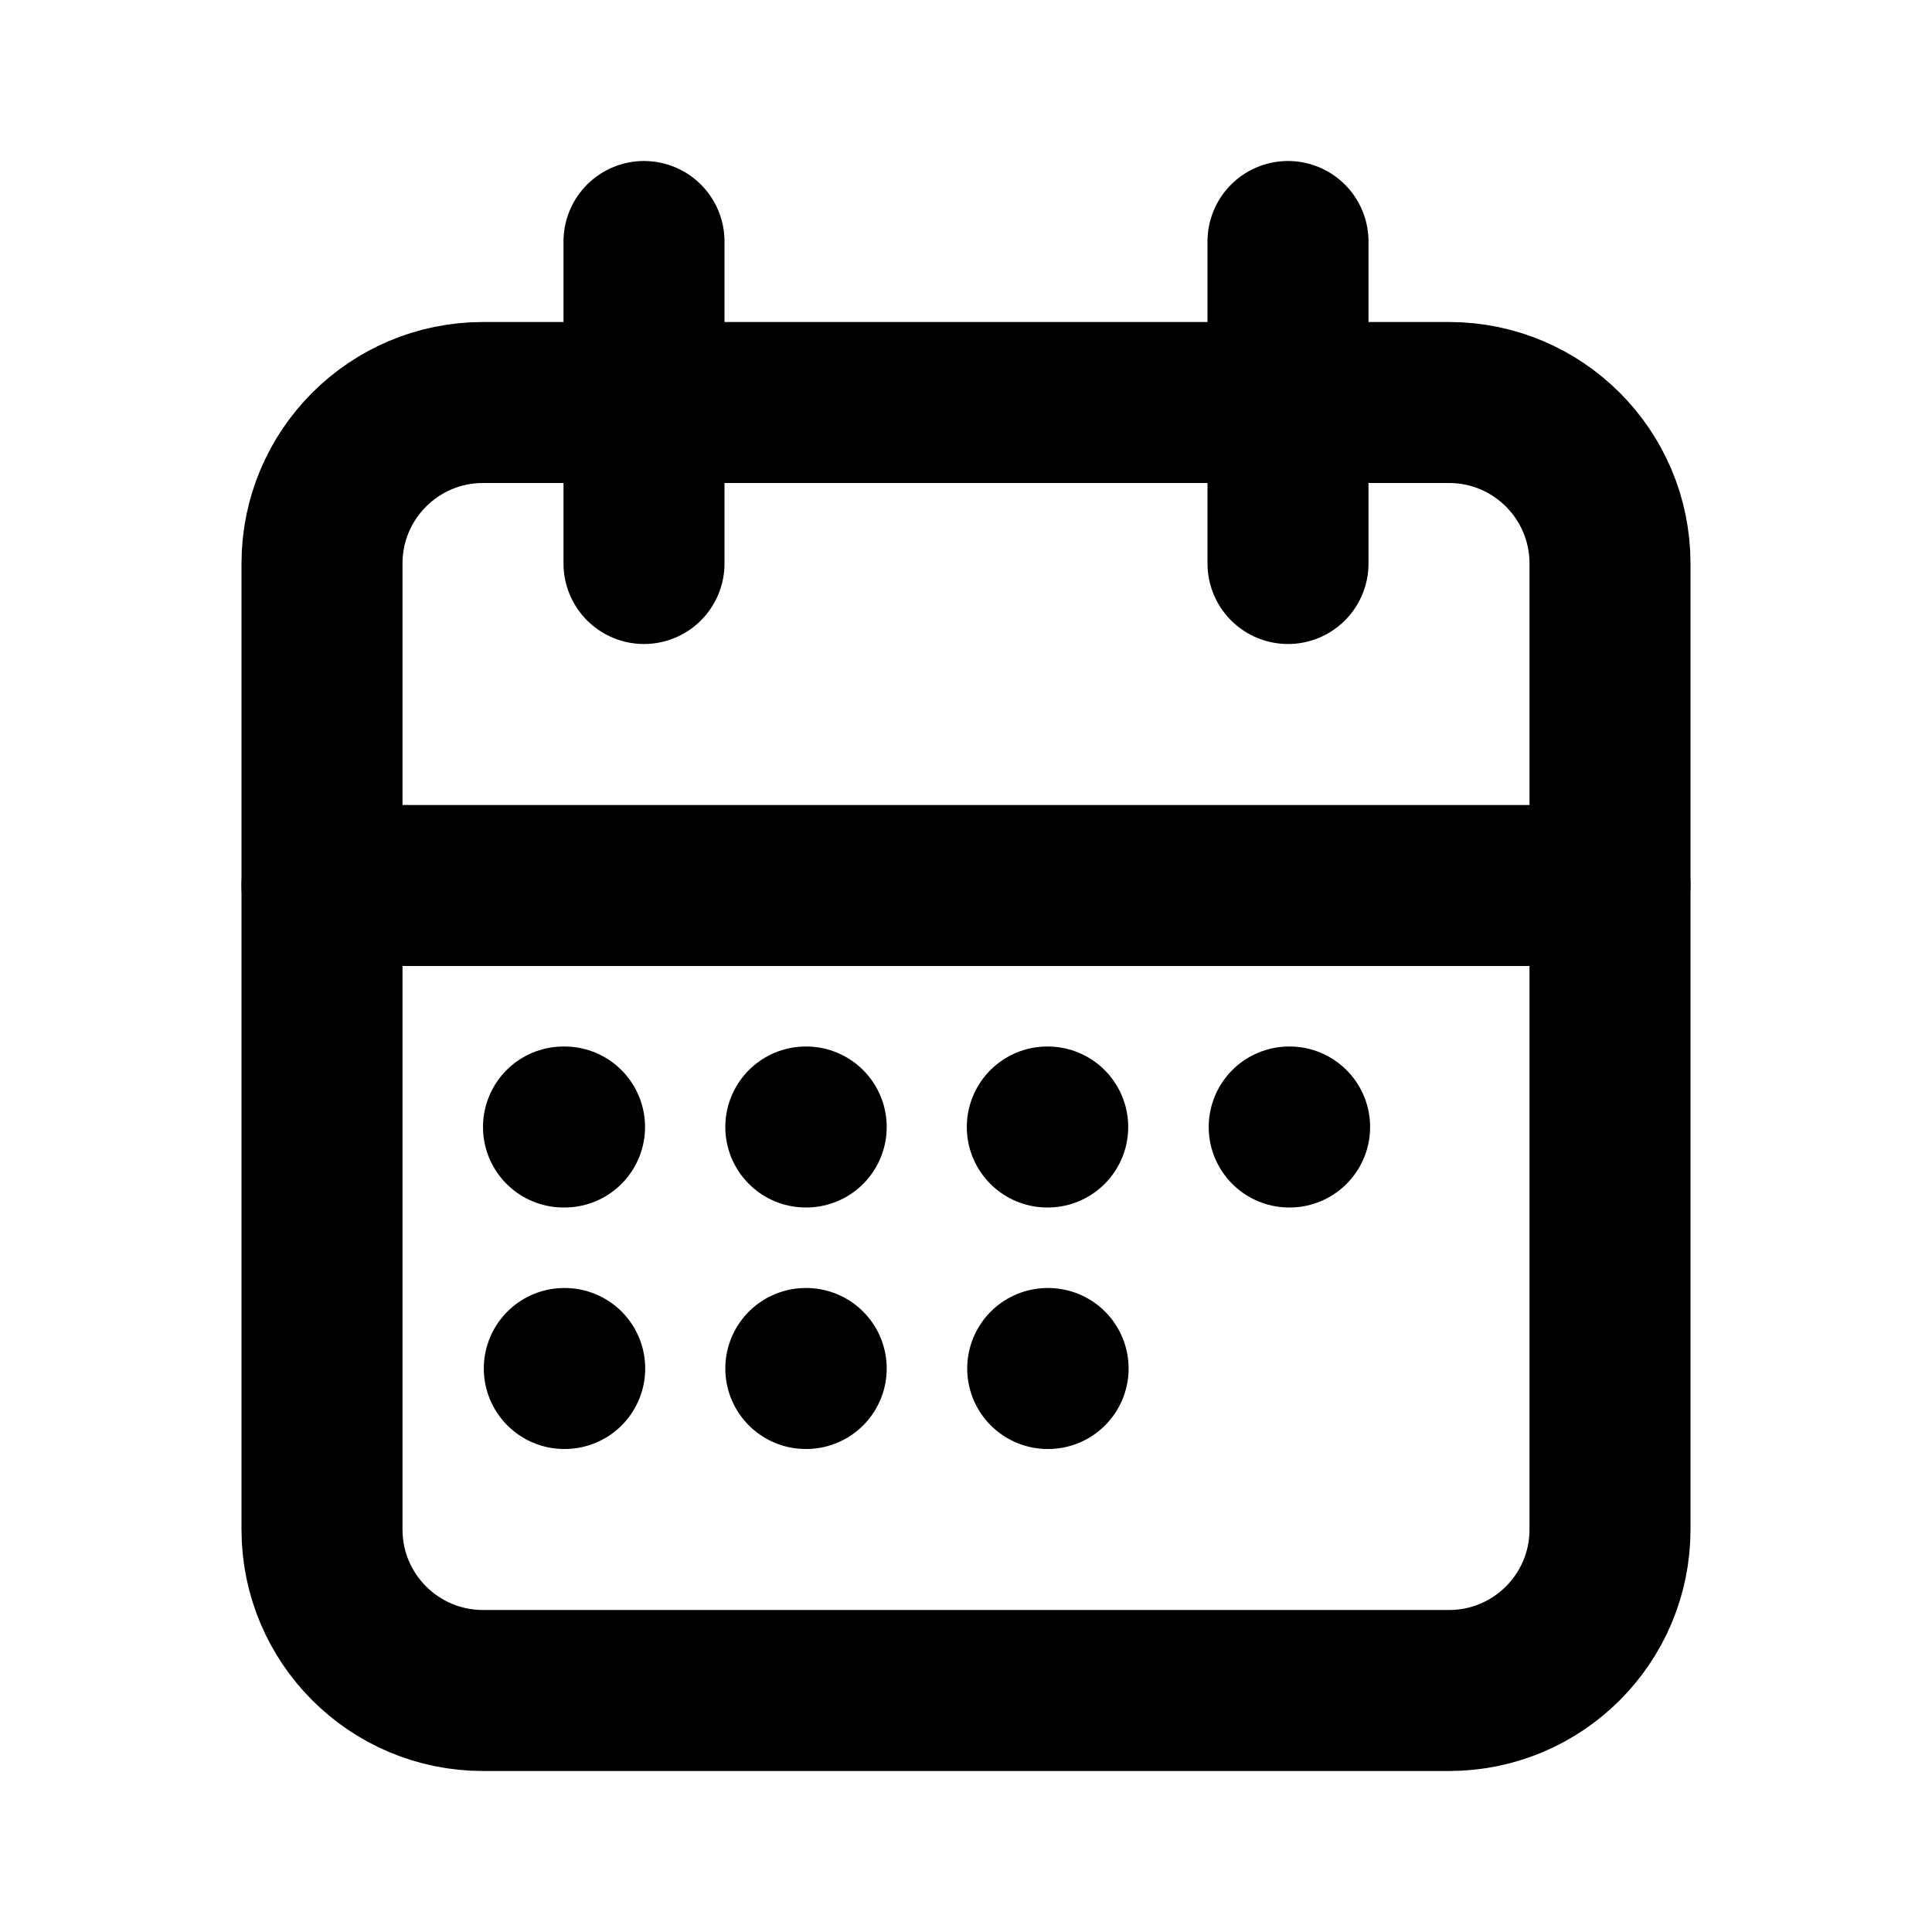
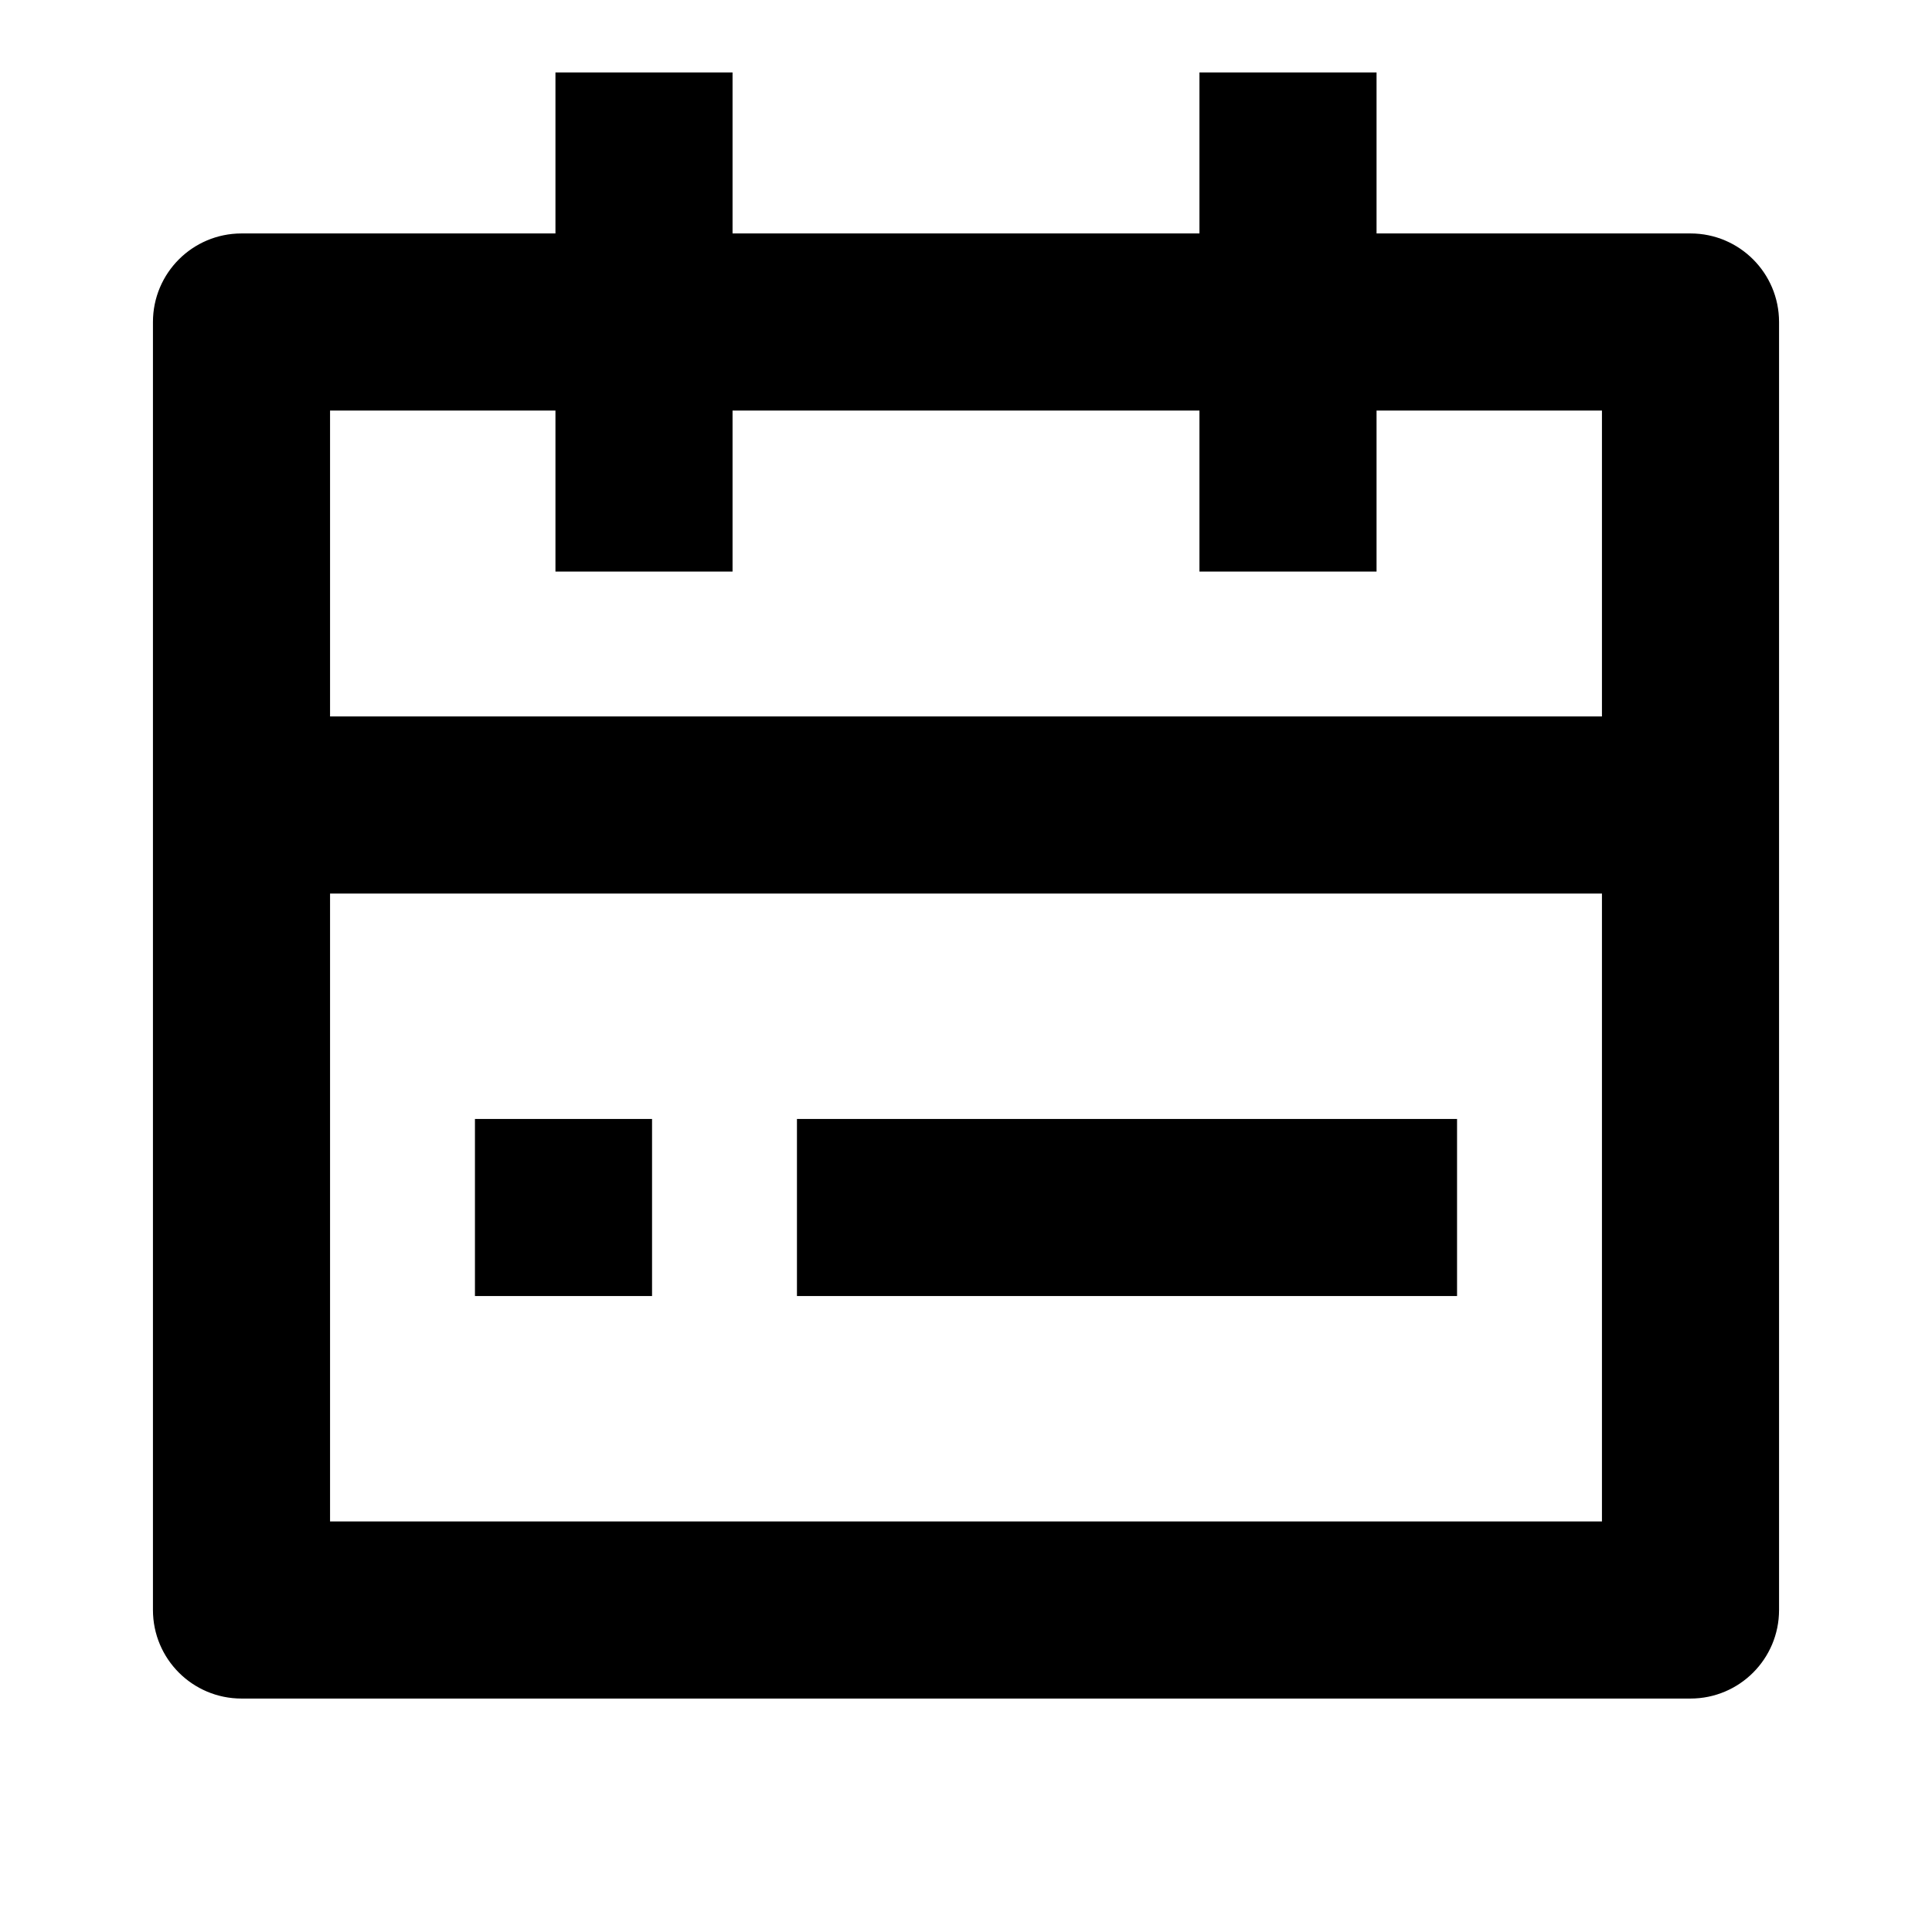
- <svg xmlns="http://www.w3.org/2000/svg" width="24" height="24" viewBox="0 0 24 24" fill="none" stroke="currentColor" stroke-width="2" stroke-linecap="round" stroke-linejoin="round" class="icon icon-tabler icons-tabler-outline icon-tabler-calendar-week">
-   <path stroke="none" d="M0 0h24v24H0z" fill="none" />
-   <path d="M4 7a2 2 0 0 1 2 -2h12a2 2 0 0 1 2 2v12a2 2 0 0 1 -2 2h-12a2 2 0 0 1 -2 -2v-12z" />
-   <path d="M16 3v4" />
-   <path d="M8 3v4" />
-   <path d="M4 11h16" />
-   <path d="M7 14h.013" />
-   <path d="M10.01 14h.005" />
-   <path d="M13.01 14h.005" />
-   <path d="M16.015 14h.005" />
-   <path d="M13.015 17h.005" />
-   <path d="M7.01 17h.005" />
-   <path d="M10.01 17h.005" />
+ <svg xmlns="http://www.w3.org/2000/svg" width="24px" height="24px" viewBox="0 0 24 24">
+   <path fill="currentColor" d="M9 1v2h6V1h2v2h4a1 1 0 0 1 1 1v16a1 1 0 0 1-1 1H3a1 1 0 0 1-1-1V4a1 1 0 0 1 1-1h4V1zm11 10H4v8h16zM8 14v2H6v-2zm10 0v2h-8v-2zM7 5H4v4h16V5h-3v2h-2V5H9v2H7z" stroke-width="0.2" stroke="currentColor" />
</svg>
